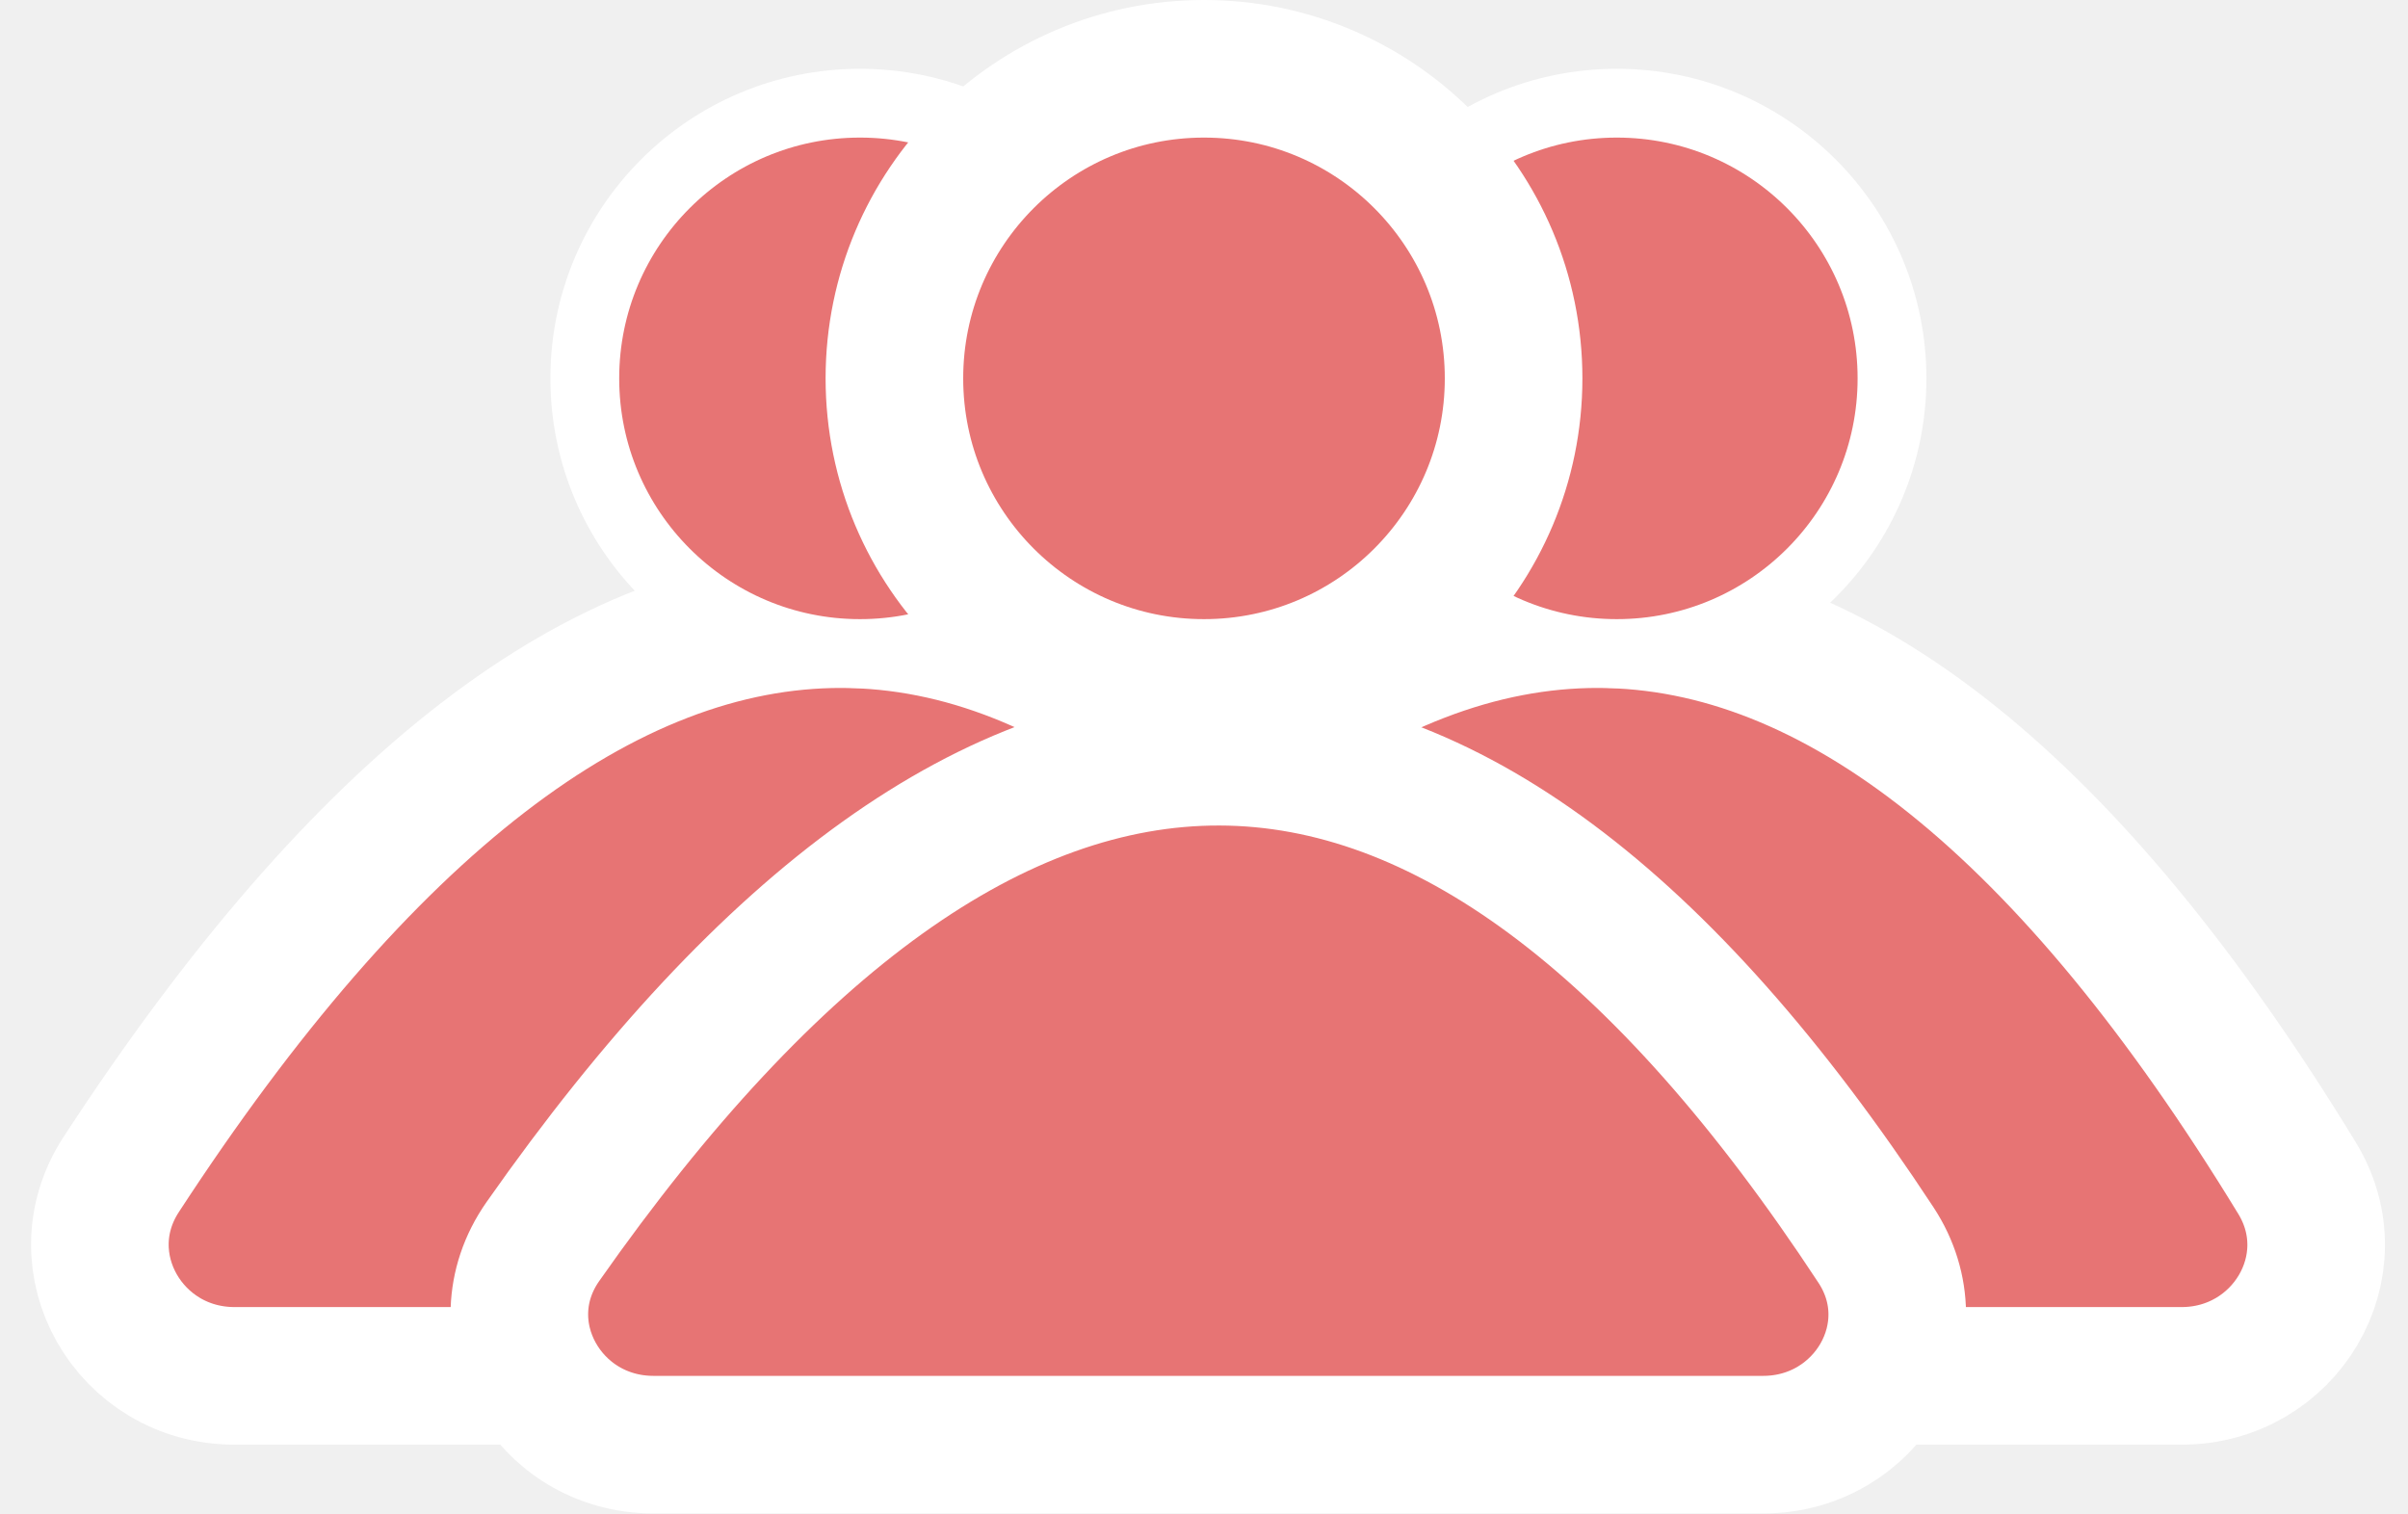
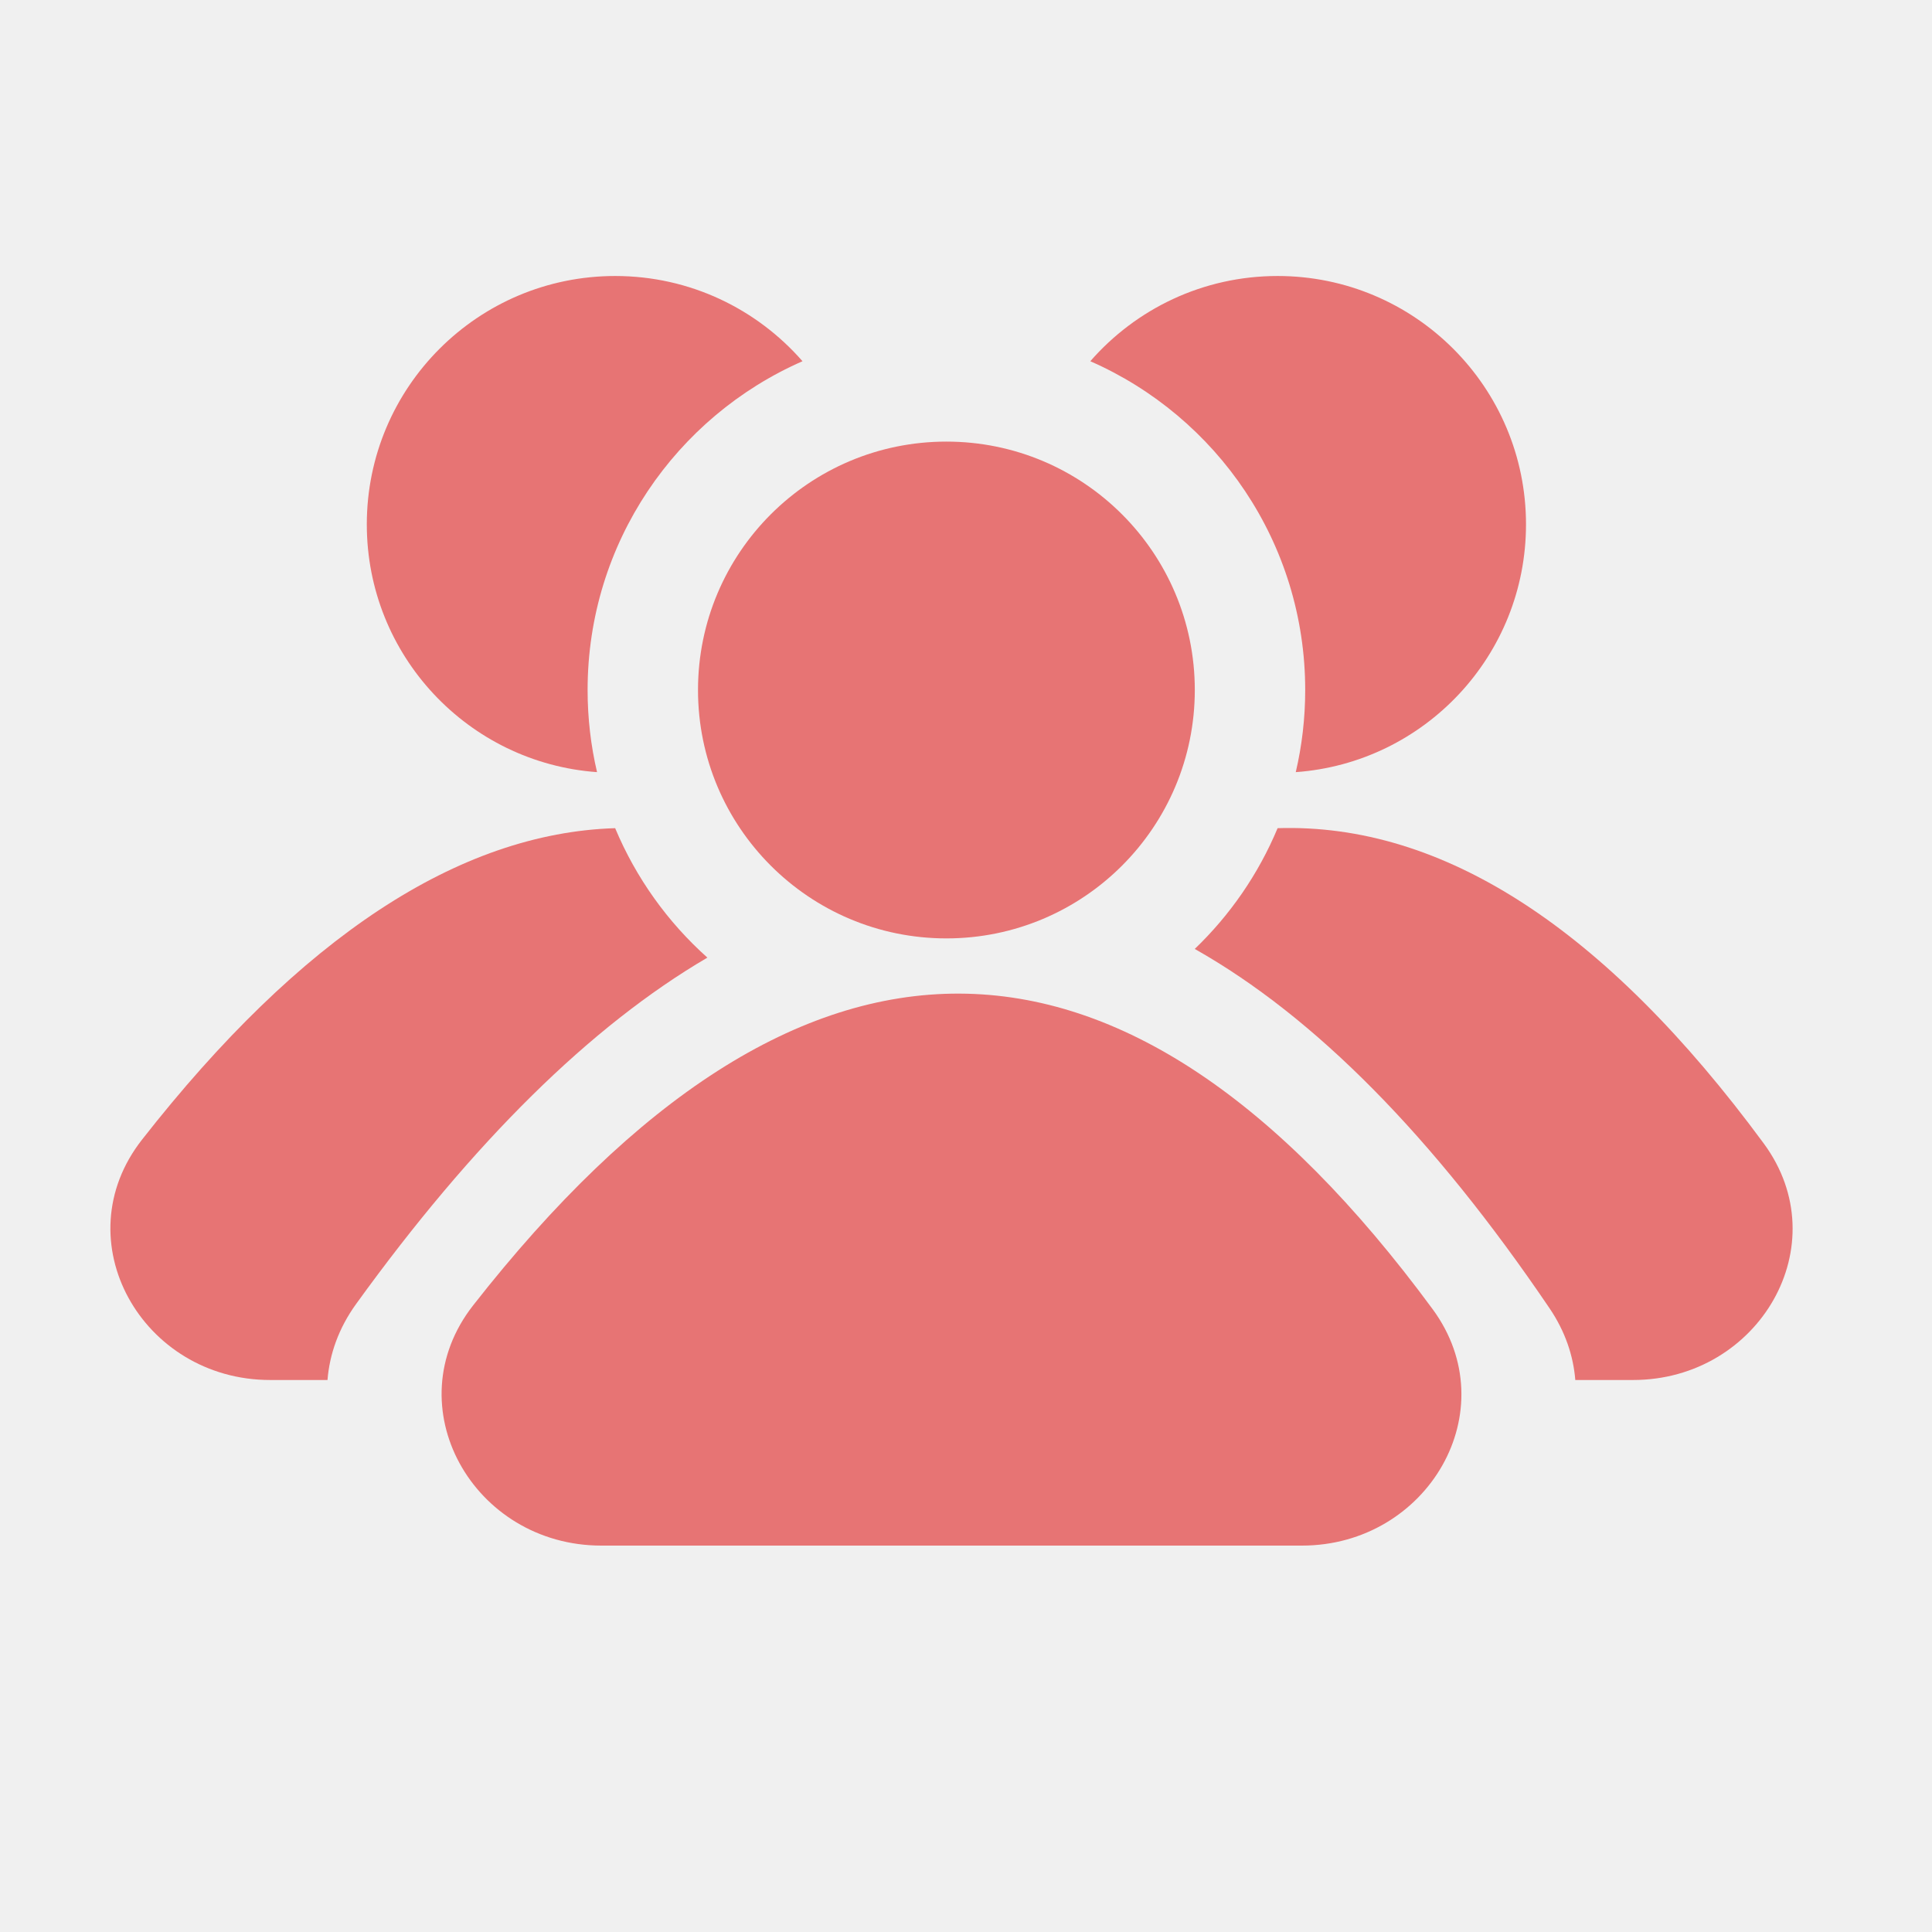
- <svg xmlns="http://www.w3.org/2000/svg" width="35" height="22" viewBox="0 0 35 22" fill="none">
-   <path d="M1.761 17.074C8.79 6.292 15.789 6.309 22.387 17.125C23.168 18.405 22.209 20 20.709 20L3.409 20C1.881 20 0.927 18.353 1.761 17.074Z" fill="#E77474" stroke="white" stroke-width="2" />
-   <path d="M16.5 5.5C16.5 7.709 14.709 9.5 12.5 9.5C10.291 9.5 8.5 7.709 8.5 5.5C8.5 3.291 10.291 1.5 12.5 1.5C14.709 1.5 16.5 3.291 16.5 5.5Z" fill="#E77474" stroke="white" />
-   <path d="M12.761 17.074C19.791 6.292 26.789 6.309 33.387 17.125C34.168 18.405 33.209 20 31.709 20L14.409 20C12.881 20 11.927 18.353 12.761 17.074Z" fill="#E77474" stroke="white" stroke-width="2" />
-   <path d="M27.5 5.5C27.5 7.709 25.709 9.5 23.5 9.5C21.291 9.5 19.5 7.709 19.5 5.5C19.5 3.291 21.291 1.5 23.5 1.5C25.709 1.5 27.5 3.291 27.5 5.5Z" fill="#E77474" stroke="white" />
-   <path d="M7.891 18.047C14.492 8.634 21.062 8.651 27.267 18.098C28.101 19.367 27.146 21 25.627 21L9.499 21C7.952 21 7.002 19.314 7.891 18.047Z" fill="#E77474" stroke="white" stroke-width="2" />
-   <path d="M22 5.5C22 7.985 19.985 10 17.5 10C15.015 10 13 7.985 13 5.5C13 3.015 15.015 1 17.5 1C19.985 1 22 3.015 22 5.5Z" fill="#E77474" stroke="white" stroke-width="2" />
+ <svg xmlns="http://www.w3.org/2000/svg" width="31" height="31" viewBox="-2 -5 35 35" fill="none">
+   <path d="M12.538 1.544C10.246 2.549 8.645 4.837 8.645 7.5C8.645 8.012 8.704 8.51 8.816 8.988C6.484 8.82 4.645 6.875 4.645 4.5C4.645 2.015 6.66 0 9.145 0C10.499 0 11.713 0.598 12.538 1.544Z" fill="#E77474" />
+   <path d="M21.474 8.988C21.586 8.51 21.645 8.012 21.645 7.5C21.645 4.837 20.044 2.549 17.752 1.544C18.577 0.598 19.791 0 21.145 0C23.63 0 25.645 2.015 25.645 4.5C25.645 6.875 23.806 8.82 21.474 8.988Z" fill="#E77474" />
+   <path d="M9.144 10.003C6.315 10.092 3.448 11.973 0.572 15.647C-0.859 17.474 0.573 20 2.894 20H3.933C3.97 19.534 4.134 19.063 4.449 18.626C6.577 15.679 8.702 13.587 10.815 12.348C10.096 11.706 9.522 10.906 9.144 10.003Z" fill="#E77474" />
+   <path d="M26.538 20C26.503 19.561 26.354 19.117 26.071 18.7C23.961 15.586 21.815 13.416 19.644 12.191C20.284 11.577 20.798 10.834 21.145 10.003C24.133 9.91 27.08 11.814 29.953 15.716C31.303 17.552 29.863 20 27.585 20H26.538Z" fill="#E77474" />
+   <path d="M6.572 18.647C12.485 11.095 18.359 11.118 23.953 18.716C25.303 20.552 23.863 23 21.585 23L8.894 23C6.573 23 5.141 20.474 6.572 18.647Z" fill="#E77474" />
+   <path d="M19.645 7.5C19.645 9.985 17.63 12 15.145 12C12.66 12 10.645 9.985 10.645 7.5C10.645 5.015 12.66 3 15.145 3C17.63 3 19.645 5.015 19.645 7.5Z" fill="#E77474" />
</svg>
